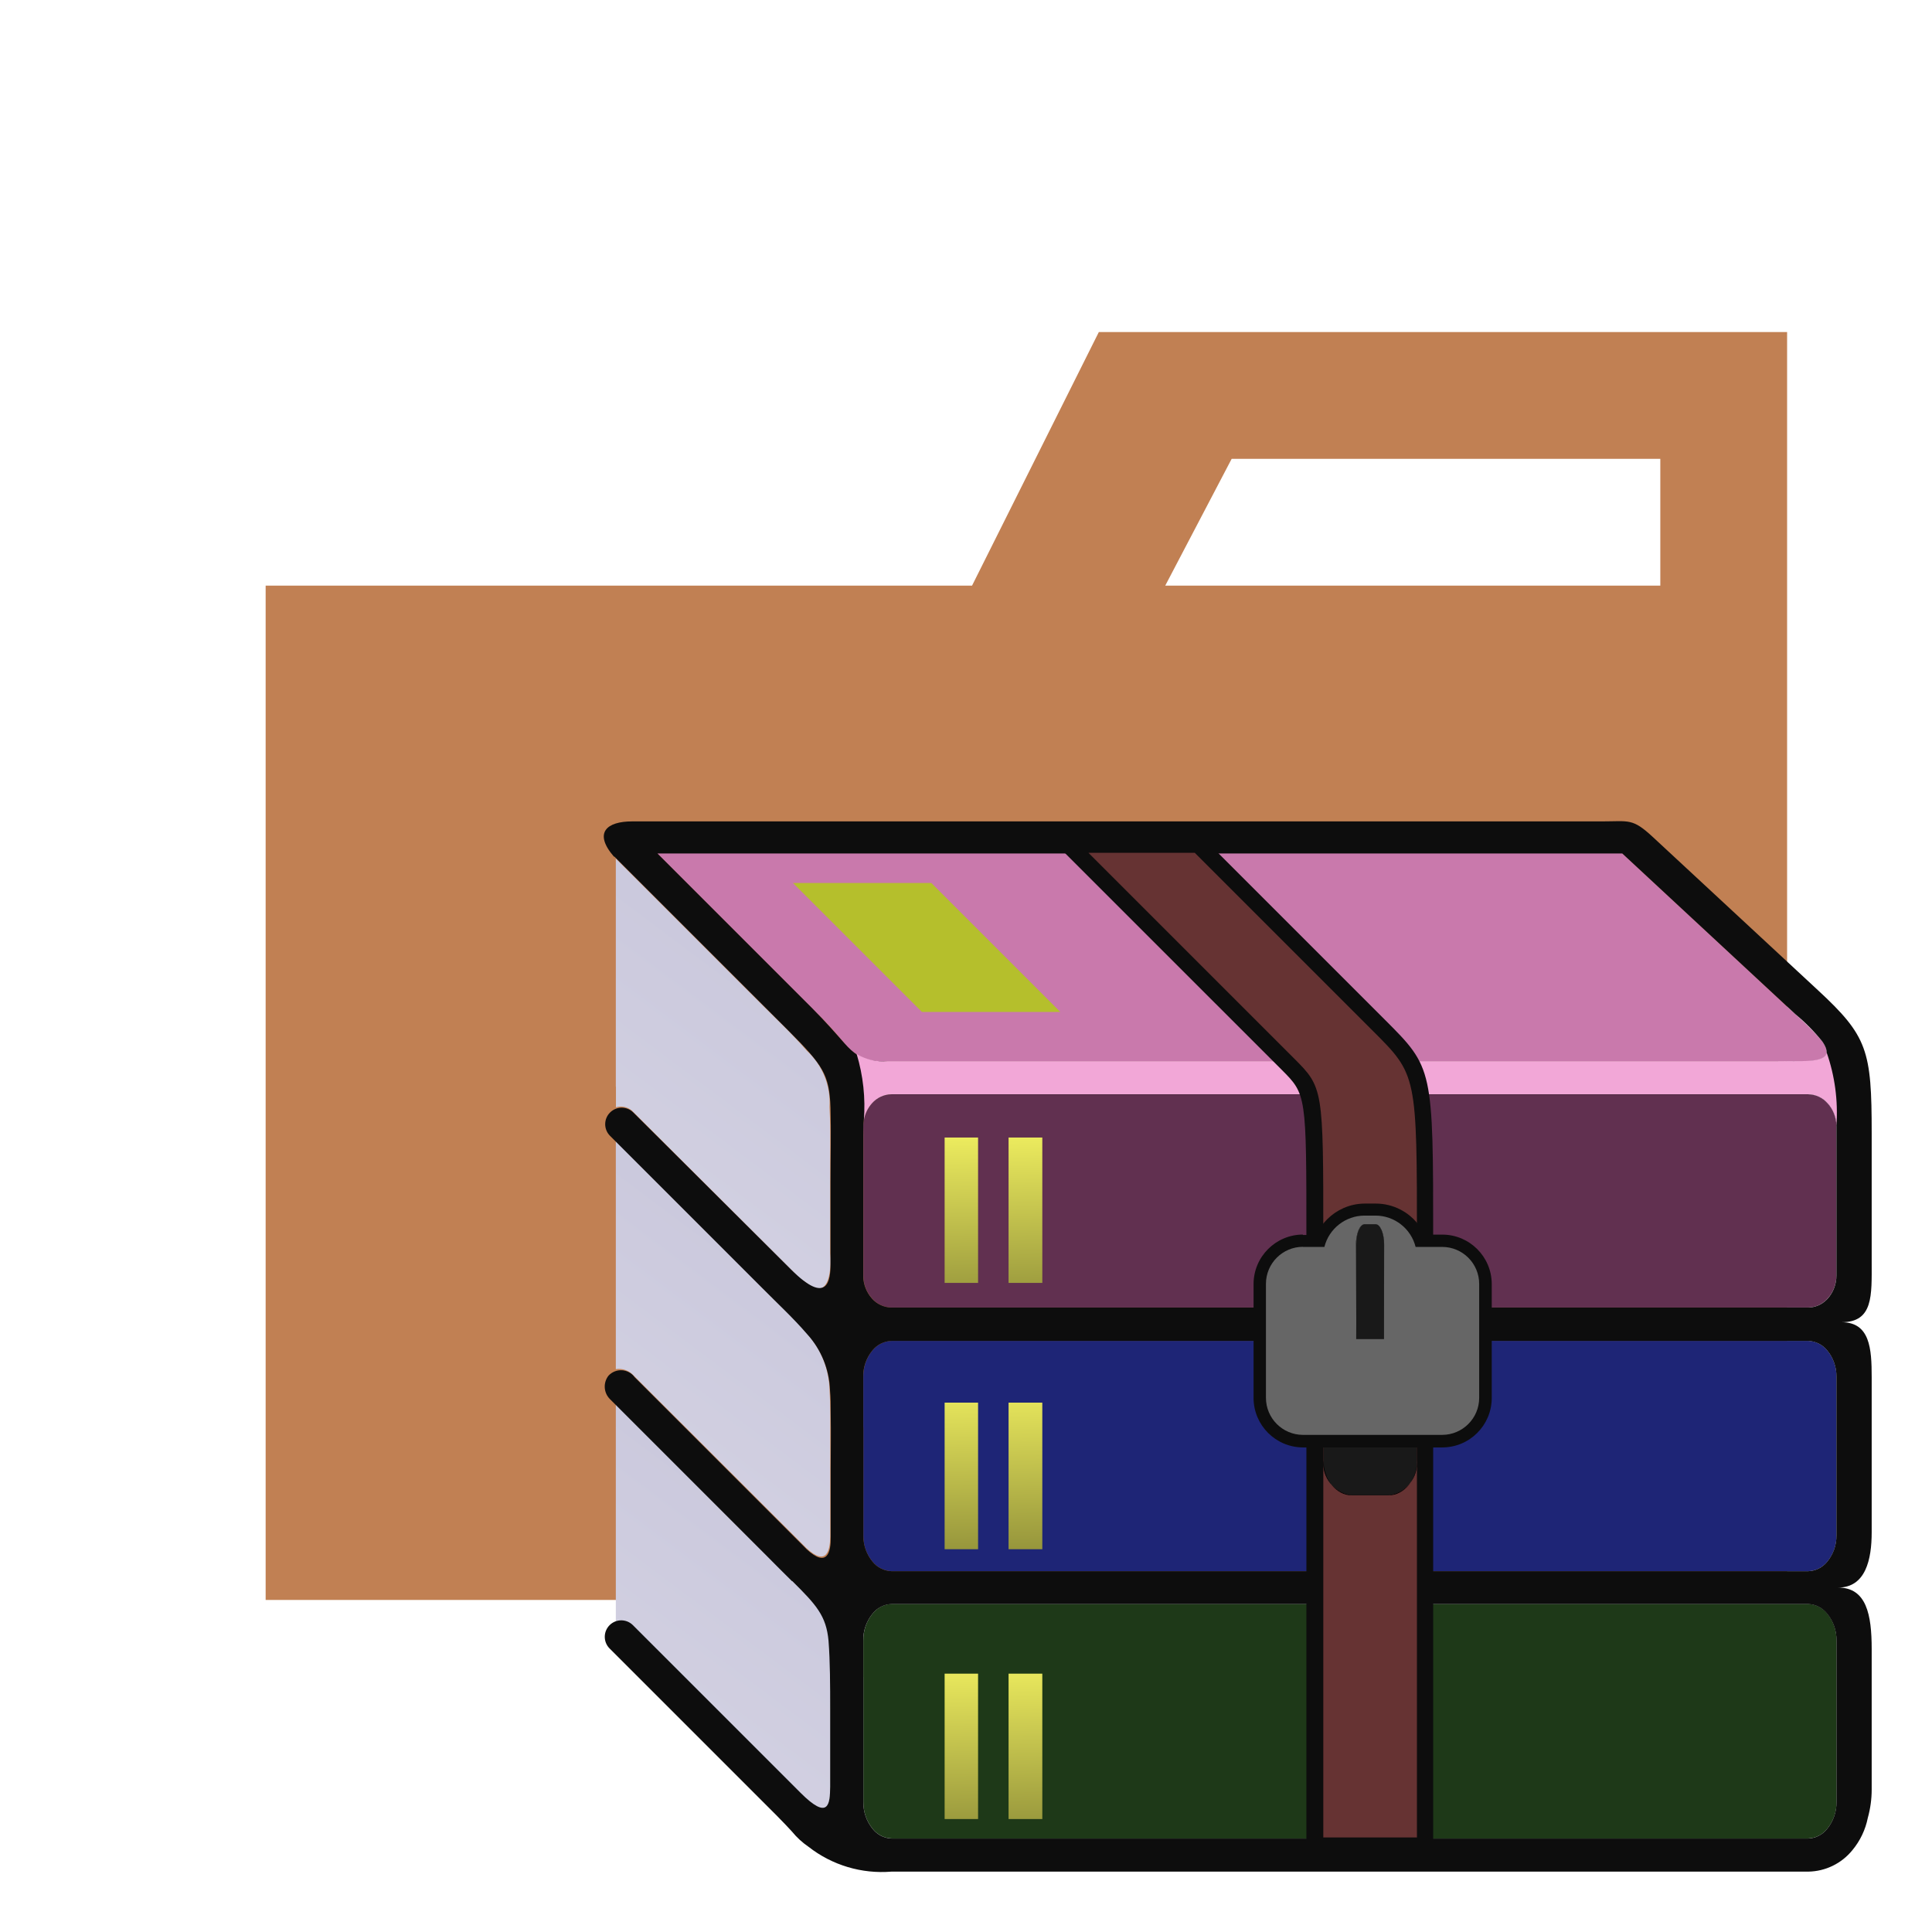
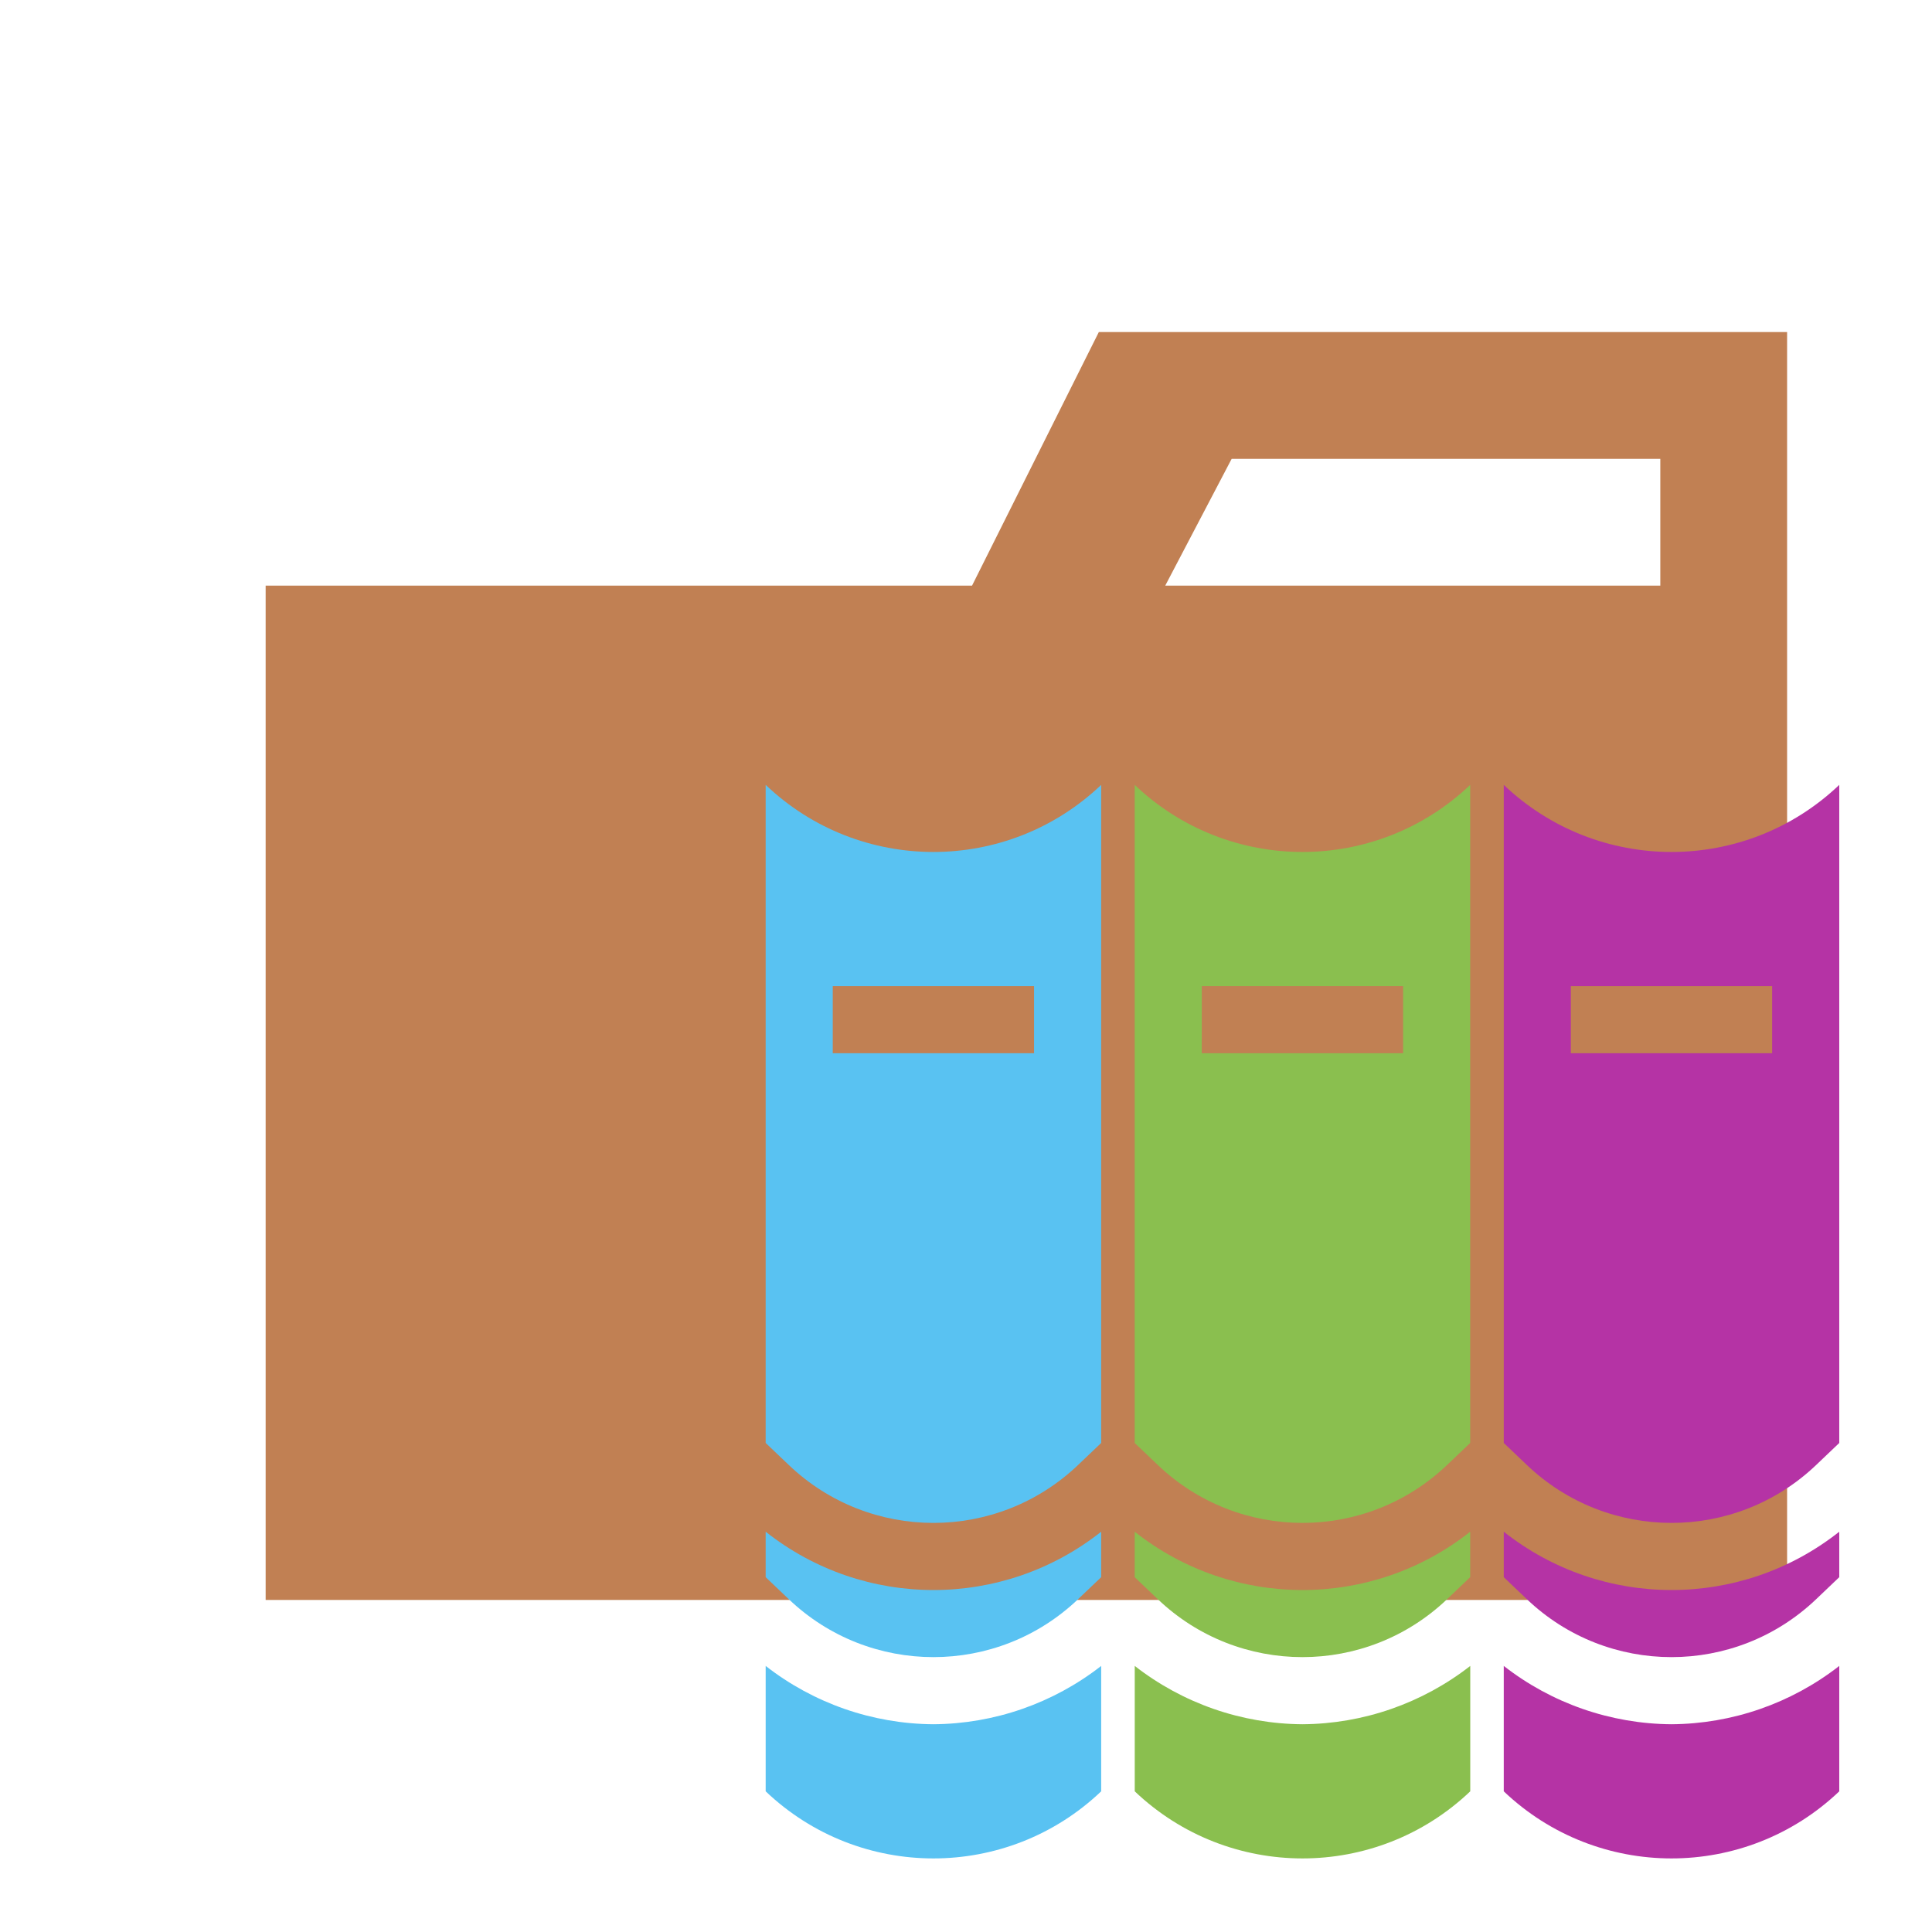
- <svg xmlns="http://www.w3.org/2000/svg" xmlns:xlink="http://www.w3.org/1999/xlink" viewBox="0 0 32 32">
-   <defs>
-     <linearGradient id="a" x1="664.537" y1="-1192.943" x2="664.537" y2="-1193.575" gradientTransform="matrix(1.571, 0, 0, -1.571, -1023.454, -2092.187)" gradientUnits="userSpaceOnUse">
-       <stop offset="0" stop-color="#613050" />
-       <stop offset="0.502" stop-color="#673455" />
-       <stop offset="1" stop-color="#c979ac" />
-     </linearGradient>
-     <linearGradient id="b" x1="665.675" y1="-1194.296" x2="665.675" y2="-1193.661" gradientTransform="matrix(1.571, 0, 0, -1.571, -1023.454, -2092.187)" gradientUnits="userSpaceOnUse">
-       <stop offset="0" stop-color="#613050" />
-       <stop offset="0.251" stop-color="#663354" />
-       <stop offset="1" stop-color="#c979ac" />
-     </linearGradient>
-     <linearGradient id="c" x1="82.165" y1="-375.677" x2="81.846" y2="-376.102" gradientTransform="matrix(69.89, 0, 0, -69.89, -5729.73, -26230.823)" gradientUnits="userSpaceOnUse">
-       <stop offset="0" stop-color="#cbc9dd" />
-       <stop offset="0.659" stop-color="#f9f9fb" />
-       <stop offset="1" stop-color="#fff" />
-     </linearGradient>
-     <linearGradient id="d" x1="82.165" y1="-375.617" x2="81.846" y2="-376.042" xlink:href="#c" />
-     <linearGradient id="e" x1="82.165" y1="-375.551" x2="81.825" y2="-376.004" xlink:href="#c" />
-     <linearGradient id="f" x1="665.675" y1="-1195.861" x2="665.675" y2="-1195.163" gradientTransform="matrix(1.571, 0, 0, -1.571, -1023.454, -2092.186)" gradientUnits="userSpaceOnUse">
-       <stop offset="0" stop-color="#1e3918" />
-       <stop offset="0.251" stop-color="#1e3918" />
-       <stop offset="1" stop-color="#3bbb4e" />
-     </linearGradient>
-     <linearGradient id="g" x1="665.675" y1="-1195.079" x2="665.675" y2="-1194.393" gradientTransform="matrix(1.571, 0, 0, -1.571, -1023.454, -2092.186)" gradientUnits="userSpaceOnUse">
-       <stop offset="0" stop-color="#1e2576" />
-       <stop offset="0.251" stop-color="#202a7c" />
-       <stop offset="1" stop-color="#3c5eb5" />
-     </linearGradient>
-     <linearGradient id="h" x1="422.77" y1="-838.497" x2="422.859" y2="-843.35" gradientTransform="matrix(1.571, 0, 0, -1.571, -647.765, -1298.602)" gradientUnits="userSpaceOnUse">
-       <stop offset="0" stop-color="#f1f060" />
-       <stop offset="1" />
-     </linearGradient>
-     <linearGradient id="i" x1="422.769" y1="-844.067" x2="422.857" y2="-848.922" xlink:href="#h" />
-     <linearGradient id="j" x1="422.767" y1="-841.124" x2="422.856" y2="-845.98" xlink:href="#h" />
-     <linearGradient id="k" x1="699.826" y1="-1222.789" x2="698.978" y2="-1225.755" gradientTransform="matrix(1.571, 0, 0, -1.571, -1023.454, -2092.186)" gradientUnits="userSpaceOnUse">
-       <stop offset="0" stop-color="#974810" />
-       <stop offset="0.318" stop-color="#974810" />
-       <stop offset="1" stop-color="#633" />
-     </linearGradient>
-     <linearGradient id="l" x1="665.915" y1="-1194.093" x2="665.915" y2="-1194.603" gradientTransform="matrix(1.571, 0, 0, -1.571, -1023.454, -2092.186)" gradientUnits="userSpaceOnUse">
-       <stop offset="0" stop-color="#666" />
-       <stop offset="0.122" stop-color="#b5b1b4" />
-       <stop offset="0.188" stop-color="#e5e5e5" />
-       <stop offset="0.302" stop-color="#fff" />
-       <stop offset="0.4" stop-color="#c8cecb" />
-       <stop offset="0.62" stop-color="#9f9a9e" />
-       <stop offset="0.89" stop-color="#666467" />
-       <stop offset="1" stop-color="#666" />
-     </linearGradient>
-   </defs>
+ <svg xmlns="http://www.w3.org/2000/svg" viewBox="0 0 32 32">
  <path d="M27.5,5.5H18.2L16.1,9.7H4.4V26.5H29.6V5.5Zm0,4.2H19.3l1.1-2.1h7.1Z" style="fill:#c18053" />
-   <path d="M26.864,14.128,29.739,16.8l.019.017.019.017.009.008.009.009a4.193,4.193,0,0,1,.391.4c.268.4-.3.318-.772.329H14.7a.783.783,0,0,1-.715-.3h0a5.972,5.972,0,0,0-.5-.545h0l-.01-.011-.011-.011h0l-.01-.011-.011-.011-2.56-2.56h15.98Z" style="fill:url(#a)" />
-   <path d="M14.3,18.794v2.349a.569.569,0,0,0,.145.364h0a.44.44,0,0,0,.321.15H29.95a.439.439,0,0,0,.321-.149h0a.572.572,0,0,0,.146-.386V18.659a.568.568,0,0,0-.146-.384.437.437,0,0,0-.322-.15H14.765a.44.44,0,0,0-.321.149.57.57,0,0,0-.146.386Z" style="fill:url(#b)" />
-   <path d="M10.2,26.877V23.1L12.62,25.52c.247.247.516.5.743.763a1.454,1.454,0,0,1,.377.935c.007.113.01.241.011.389,0,.3,0,.6,0,.895q0,.567,0,1.135c0,.229-.052.526-.4.2l-.007-.007-.006-.007-.011-.011L10.5,26.988a.33.33,0,0,0-.3-.111h0Z" style="fill:url(#c)" />
-   <path d="M10.2,22.677V18.9L12.62,21.32c.247.247.516.5.743.763a1.454,1.454,0,0,1,.377.935c.007.113.01.241.011.389,0,.3,0,.6,0,.895q0,.567,0,1.135c0,.229-.052.526-.4.2l-.007-.007-.006-.007-.011-.011L10.5,22.788a.33.33,0,0,0-.3-.111h0Z" style="fill:url(#d)" />
-   <path d="M10.2,18V14.221l2.419,2.418c.247.247.516.5.743.763a1.161,1.161,0,0,1,.377.935c.007.113.01.241.011.389,0,.3,0,.6,0,.895q0,.567,0,1.135c.018.17.021.829-.393.492l-.058-.04h0l-.018,0L10.461,18.39a.289.289,0,0,0-.259-.05l0-.343Z" style="fill:url(#e)" />
-   <path d="M10.2,26.845V23.26l2.5,2.5c.137.137.273.275.411.411l.006.007.006,0,0,0,0,0c.394.4.56.577.6.988.033.351.024.738.027,1.132,0,.435,0,.867,0,1.286,0,.287-.023.569-.491.1l-2.78-2.779a.272.272,0,0,0-.278-.067Zm0-8.505V14.221l2.856,2.856c.563.563.67.719.69,1.266.014.411,0,.824,0,1.238,0,.453,0,.907,0,1.359,0,.254-.042.7-.656.084l-2.617-2.617a.274.274,0,0,0-.278-.067Z" style="fill:none" />
-   <path d="M14.3,27.784v2.063a.689.689,0,0,0,.153.443.419.419,0,0,0,.315.161H29.951a.42.42,0,0,0,.314-.161.689.689,0,0,0,.154-.445V27.17a.692.692,0,0,0-.153-.443.422.422,0,0,0-.31-.161H14.766a.42.42,0,0,0-.314.161.689.689,0,0,0-.153.445h0v.611Z" style="fill:url(#f)" />
-   <path d="M14.3,23.641v1.808a.663.663,0,0,0,.152.417.423.423,0,0,0,.316.158H29.951a.421.421,0,0,0,.315-.158.669.669,0,0,0,.152-.434V22.8a.67.67,0,0,0-.152-.432.423.423,0,0,0-.315-.159H14.766a.425.425,0,0,0-.315.158.667.667,0,0,0-.152.433v.843Z" style="fill:url(#g)" />
-   <path d="M17.562,16.761H15.27l-2.136-2.136h2.292Z" style="fill:#b5bf2c" />
-   <path d="M10.168,14.188c-.345-.4-.113-.583.3-.583H26.526c.46,0,.51-.058.856.264L30.11,16.4c.824.763.891,1,.891,2.37V20.9c0,.557.029,1-.5,1,.473,0,.5.439.5.91v2.57c0,.451-.1.915-.557.915.47,0,.557.445.557,1.018v2.33a1.754,1.754,0,0,1-.064.466,1.21,1.21,0,0,1-.256.536.958.958,0,0,1-.73.355H14.766a1.966,1.966,0,0,1-1.375-.412,1.3,1.3,0,0,1-.273-.251c-.057-.061-.129-.141-.246-.258L10.093,27.3a.273.273,0,0,1,.386-.386l2.78,2.78c.468.468.488.185.491-.1,0-.419,0-.851,0-1.286,0-.394,0-.781-.027-1.132-.038-.412-.2-.592-.6-.988l0,0,0,0-.006,0-.007-.007c-.138-.135-.274-.274-.411-.411l-2.6-2.6,0,0a.293.293,0,0,1-.02-.385.281.281,0,0,1,.433.026l2.823,2.823.011.011.006.007.007.007c.352.326.405.03.4-.2q0-.567,0-1.135c0-.3.006-.6,0-.9,0-.147,0-.275-.011-.389a1.453,1.453,0,0,0-.377-.935c-.227-.265-.5-.517-.743-.763l-2.528-2.528a.273.273,0,0,1,.386-.386L13.1,21.025c.614.613.656.169.656-.085,0-.452,0-.906,0-1.359,0-.413.011-.826,0-1.237-.02-.548-.127-.7-.69-1.266l-2.889-2.889h0Zm.721-.052,2.554,2.554c.245.246.409.437.545.591.3.341.492.3,1.012.3H29.414c.475-.011,1.04.069.771-.329a3.146,3.146,0,0,0-.447-.453L26.87,14.136H10.889Zm19.357,7.4c.008-.009.017-.015.025-.025h0a.573.573,0,0,0,.146-.386V18.661a.574.574,0,0,0-.146-.385.439.439,0,0,0-.322-.149H14.765a.439.439,0,0,0-.321.149.57.57,0,0,0-.146.386v2.482a.572.572,0,0,0,.145.364h0a.442.442,0,0,0,.321.149H29.95a.432.432,0,0,0,.3-.125h0ZM14.3,23.641v1.808a.664.664,0,0,0,.152.417.423.423,0,0,0,.315.158H29.95a.422.422,0,0,0,.315-.158.67.67,0,0,0,.152-.433V22.8a.669.669,0,0,0-.152-.432.423.423,0,0,0-.315-.158H14.765a.423.423,0,0,0-.315.158.664.664,0,0,0-.152.433v.842h0Zm0,4.144v2.063a.689.689,0,0,0,.153.443.419.419,0,0,0,.315.161H29.95a.421.421,0,0,0,.314-.161.691.691,0,0,0,.154-.444V27.172a.687.687,0,0,0-.154-.443.419.419,0,0,0-.309-.161H14.765a.419.419,0,0,0-.314.161.689.689,0,0,0-.153.445h0v.611Z" style="fill:#0d0d0d" />
-   <path d="M30.254,17.429a3.018,3.018,0,0,1,.163,1.213.567.567,0,0,0-.145-.367.441.441,0,0,0-.323-.15H14.765a.441.441,0,0,0-.321.149.557.557,0,0,0-.136.284,2.988,2.988,0,0,0-.119-1.1.847.847,0,0,0,.515.118h14.71c.385-.009.828.042.84-.15Zm.164,1.274v.034h0Z" style="fill:#f2a7d7" />
-   <path d="M15.646,18.841v2.408H16.2V18.841Zm1.059,0v2.408h.559V18.841Z" style="fill:url(#h)" />
-   <path d="M15.646,27.721v2.408H16.2V27.721h-.559Zm1.059,0v2.408h.559V27.721H16.7Z" style="fill:url(#i)" />
-   <path d="M15.646,23.232V25.66H16.2V23.232Zm1.059,0V25.66h.559V23.232Z" style="fill:url(#j)" />
-   <path d="M19.677,13.629l3.261,3.261h0c.8.8.8.8.8,3.679v10.4h-2.1V20.5c0-2.372,0-2.372-.41-2.782l-4.09-4.089h2.532Z" style="fill:#0d0d0d" />
-   <path d="M19.792,14.128l2.953,2.953c.724.723.724.723.724,3.486v9.867H21.918V20.5c0-2.484,0-2.484-.49-2.975l-3.4-3.4h1.76Z" style="fill:url(#k)" />
-   <path d="M23.467,21.5v2.686a.535.535,0,0,1-.469.58h-.61a.534.534,0,0,1-.469-.58V21.5Z" style="fill:#191919" />
-   <path d="M23,24.768h-.61a.389.389,0,0,1-.182-.046.478.478,0,0,1-.149-.125.6.6,0,0,1-.1-.184.692.692,0,0,1-.037-.225V21.5h1.549v2.686a.691.691,0,0,1-.037.225.6.6,0,0,1-.1.184.479.479,0,0,1-.149.125A.389.389,0,0,1,23,24.768ZM21.92,21.5v2.685a.533.533,0,0,0,.469.579H23a.533.533,0,0,0,.468-.579V21.5Z" />
-   <path d="M22.016,21.708v1.148H23.37V21.708Zm-.41,1.353V21.5a.22.22,0,0,1,.2-.2h1.764a.22.22,0,0,1,.2.2V23.06a.221.221,0,0,1-.2.205H21.811A.221.221,0,0,1,21.606,23.06Zm-.026-2.2h0a.408.408,0,0,0-.406.405v1.894a.408.408,0,0,0,.405.406h2.312a.407.407,0,0,0,.406-.405V21.265a.408.408,0,0,0-.405-.407h-.443a.24.24,0,0,1-.2-.155v0h0a.5.5,0,0,0-.029-.082.494.494,0,0,0-.045-.076.482.482,0,0,0-.39-.2H22.6m-1.02.11H21.8a.9.9,0,0,1,.45-.444.873.873,0,0,1,.353-.076h.187a.889.889,0,0,1,.722.374.864.864,0,0,1,.082.14l0,0h.3a.82.82,0,0,1,.814.816v1.894a.82.82,0,0,1-.816.815H21.578a.821.821,0,0,1-.815-.816V21.263a.821.821,0,0,1,.816-.815h0Zm1.019-.11a.45.45,0,0,0-.107.013.4.4,0,0,0-.082.027.485.485,0,0,0-.273.323.24.24,0,0,1-.2.155h-.357" style="fill:#0d0d0d" />
-   <path d="M21.811,21.5V23.06h1.764V21.5Zm-.231-.849a.614.614,0,0,0-.612.612v1.891a.614.614,0,0,0,.612.612h2.308a.614.614,0,0,0,.612-.612V21.265a.613.613,0,0,0-.612-.612h-.441a.687.687,0,0,0-.663-.519H22.6a.688.688,0,0,0-.664.519H21.58Z" style="fill:url(#l)" />
-   <path d="M22.464,22.18V20.615c0-.186.063-.338.139-.338h.181c.076,0,.139.152.139.338V22.18Z" style="fill:#191919" />
-   <path d="M22.923,22.181h-.46V20.615a.649.649,0,0,1,.041-.239c.026-.064.061-.1.1-.1h.181c.037,0,.072.035.1.1a.649.649,0,0,1,.041.239Zm-.459,0h.458V20.615a.648.648,0,0,0-.041-.239c-.026-.064-.061-.1-.1-.1H22.6c-.037,0-.072.035-.1.1a.648.648,0,0,0-.041.239Z" />
+   <path d="M13.065,26.488l-.383-.365V25.37a4.479,4.479,0,0,0,5.557,0v.753l-.383.365A3.471,3.471,0,0,1,13.065,26.488Z" style="fill:#59c2f2" />
+   <path d="M12.682,23.9V13a4.029,4.029,0,0,0,5.557,0V23.9l-.383.365a3.471,3.471,0,0,1-4.791,0Zm1.111-6.455h3.334V16.334H13.793Z" style="fill:#59c2f2" />
+   <path d="M15.46,28.559a4.566,4.566,0,0,1-2.778-.966V29.67a4.029,4.029,0,0,0,5.557,0V27.593A4.567,4.567,0,0,1,15.46,28.559Z" style="fill:#59c2f2" />
+   <path d="M23.968,26.488l.383-.365V25.37a4.479,4.479,0,0,1-5.557,0v.753l.383.365A3.471,3.471,0,0,0,23.968,26.488Z" style="fill:#8abf4f" />
+   <path d="M18.794,23.9V13a4.029,4.029,0,0,0,5.557,0V23.9l-.383.365a3.471,3.471,0,0,1-4.791,0Zm1.111-6.455H23.24V16.334H19.906Z" style="fill:#8abf4f" />
+   <path d="M21.573,28.559a4.566,4.566,0,0,1-2.778-.966V29.67a4.029,4.029,0,0,0,5.557,0V27.593A4.567,4.567,0,0,1,21.573,28.559Z" style="fill:#8abf4f" />
+   <path d="M30.081,26.488l.383-.365V25.37a4.479,4.479,0,0,1-5.557,0v.753l.383.365A3.471,3.471,0,0,0,30.081,26.488Z" style="fill:#b533a5" />
+   <path d="M24.907,23.9V13a4.029,4.029,0,0,0,5.557,0V23.9l-.383.365a3.471,3.471,0,0,1-4.791,0Zm1.111-6.455h3.334V16.334H26.018Z" style="fill:#b533a5" />
+   <path d="M27.685,28.559a4.565,4.565,0,0,1-2.778-.966V29.67a4.029,4.029,0,0,0,5.557,0V27.593A4.567,4.567,0,0,1,27.685,28.559Z" style="fill:#b533a5" />
</svg>
